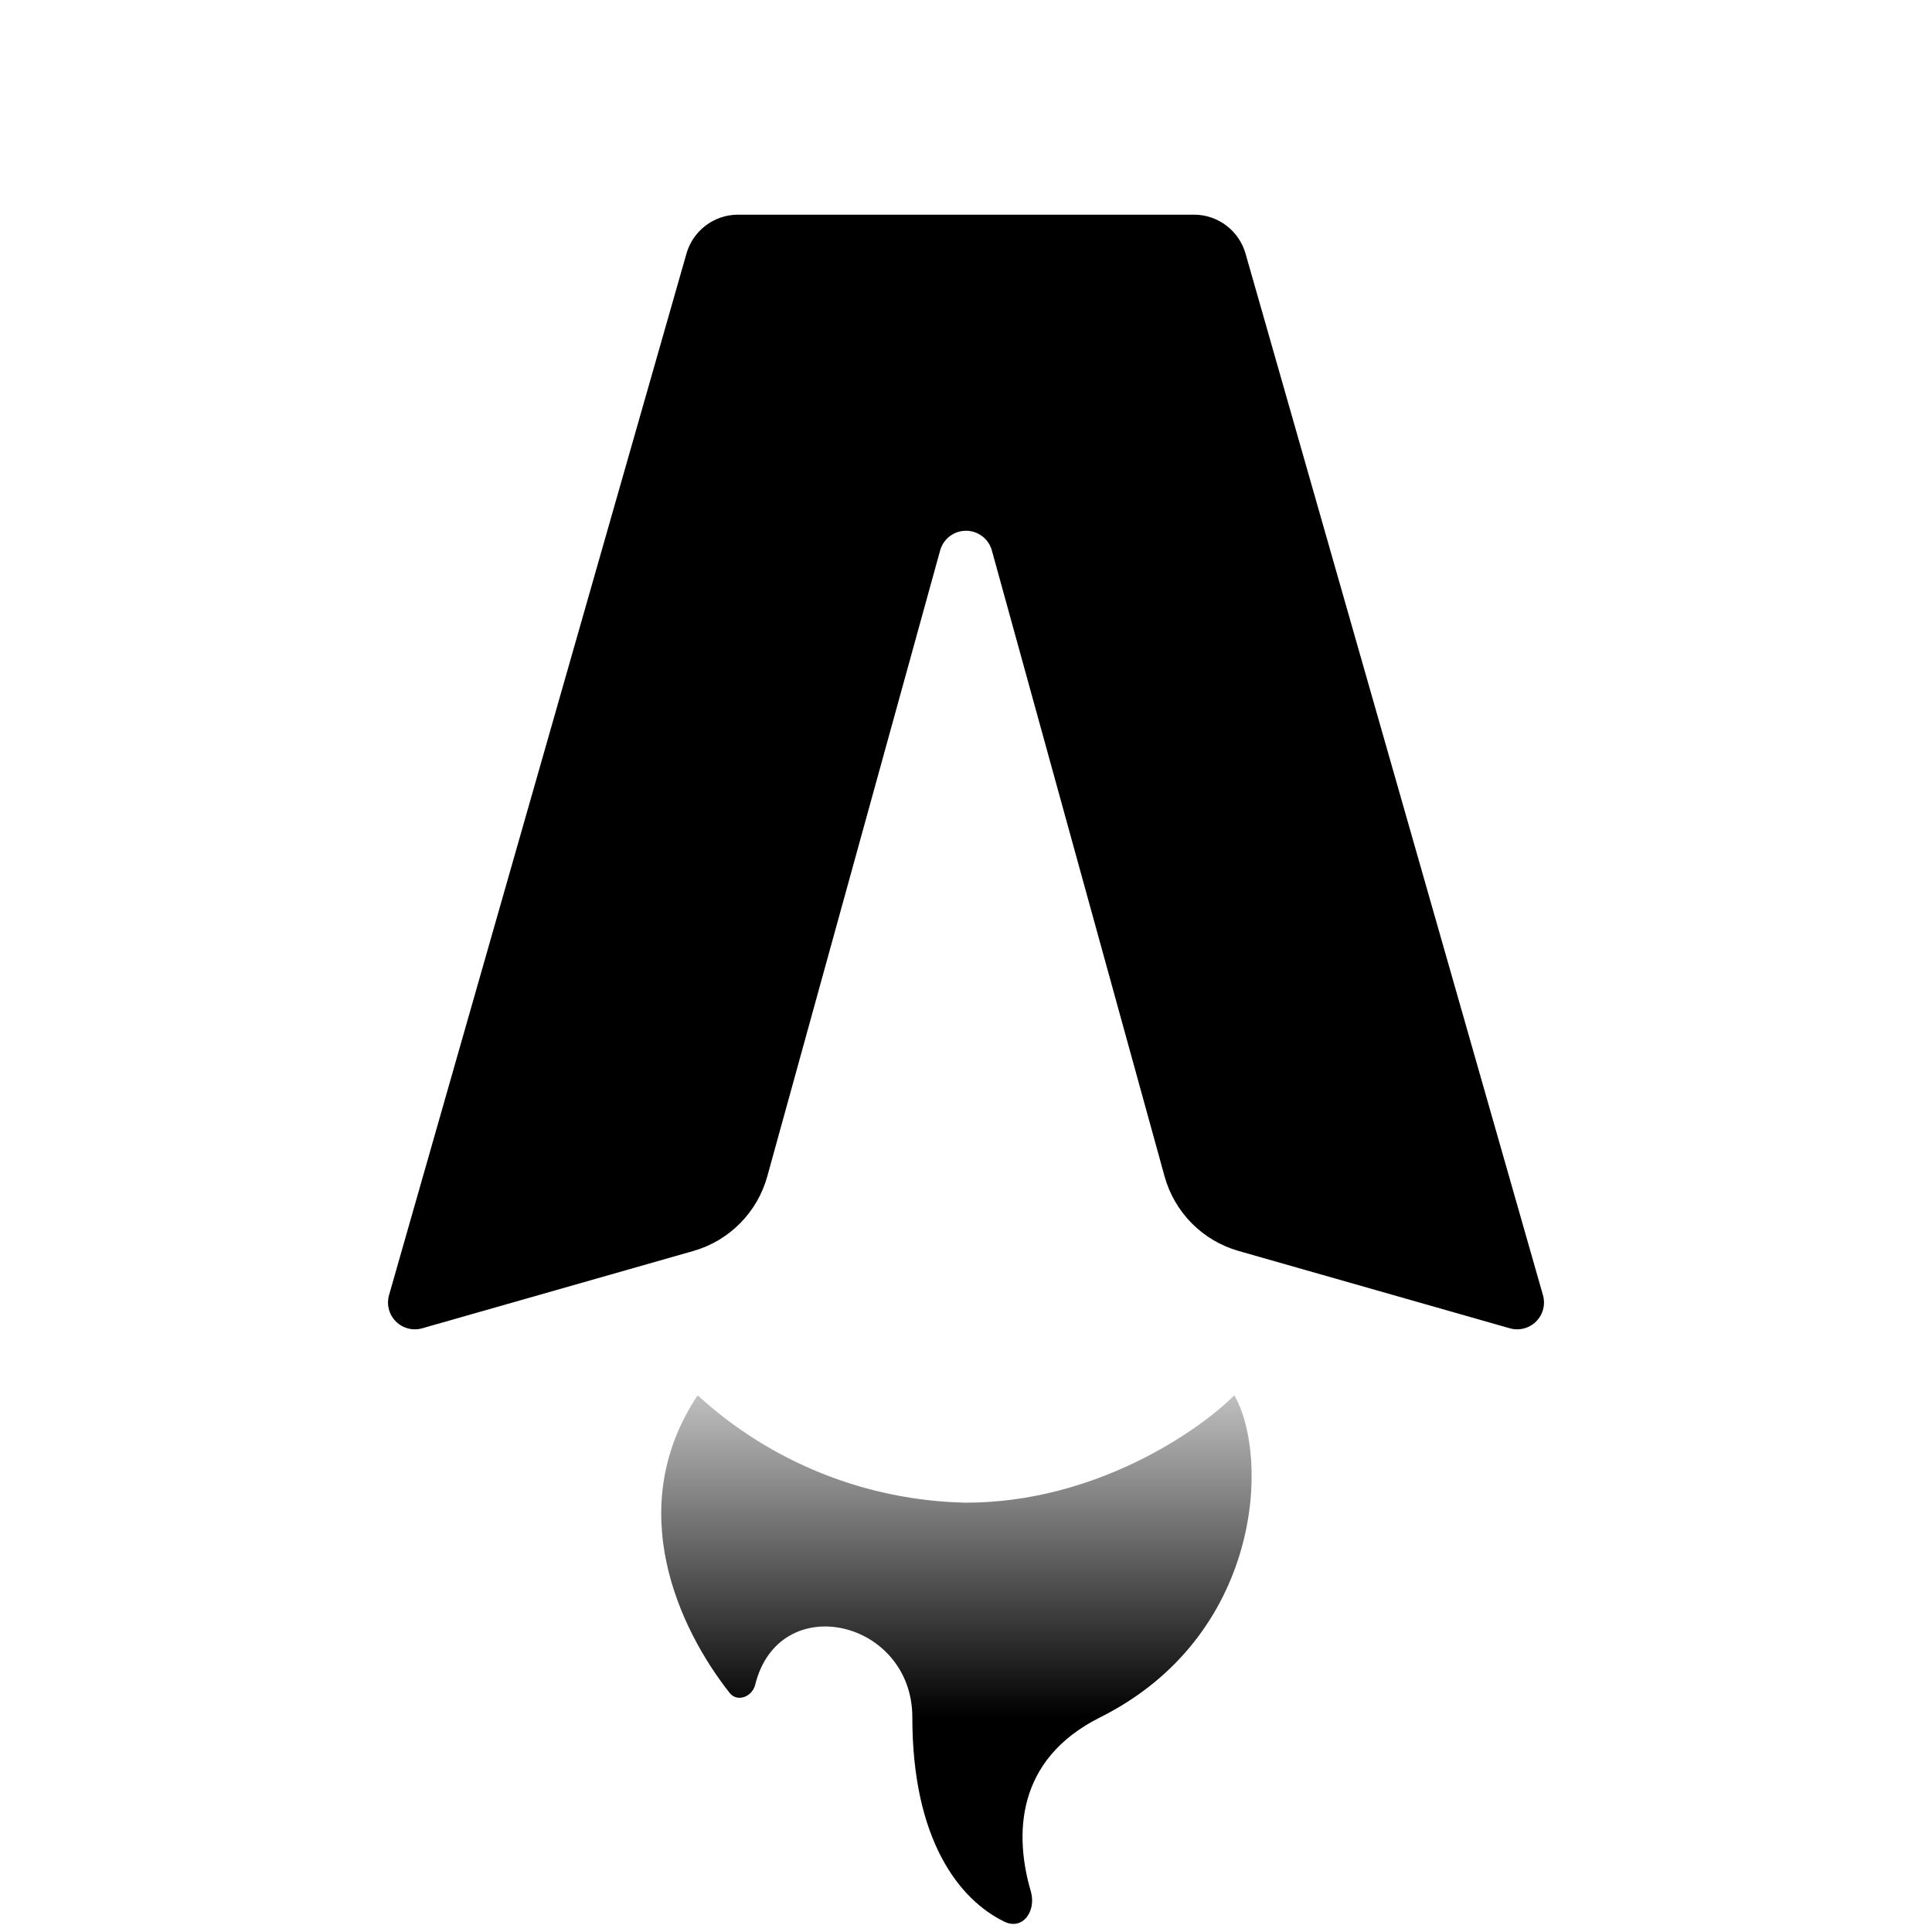
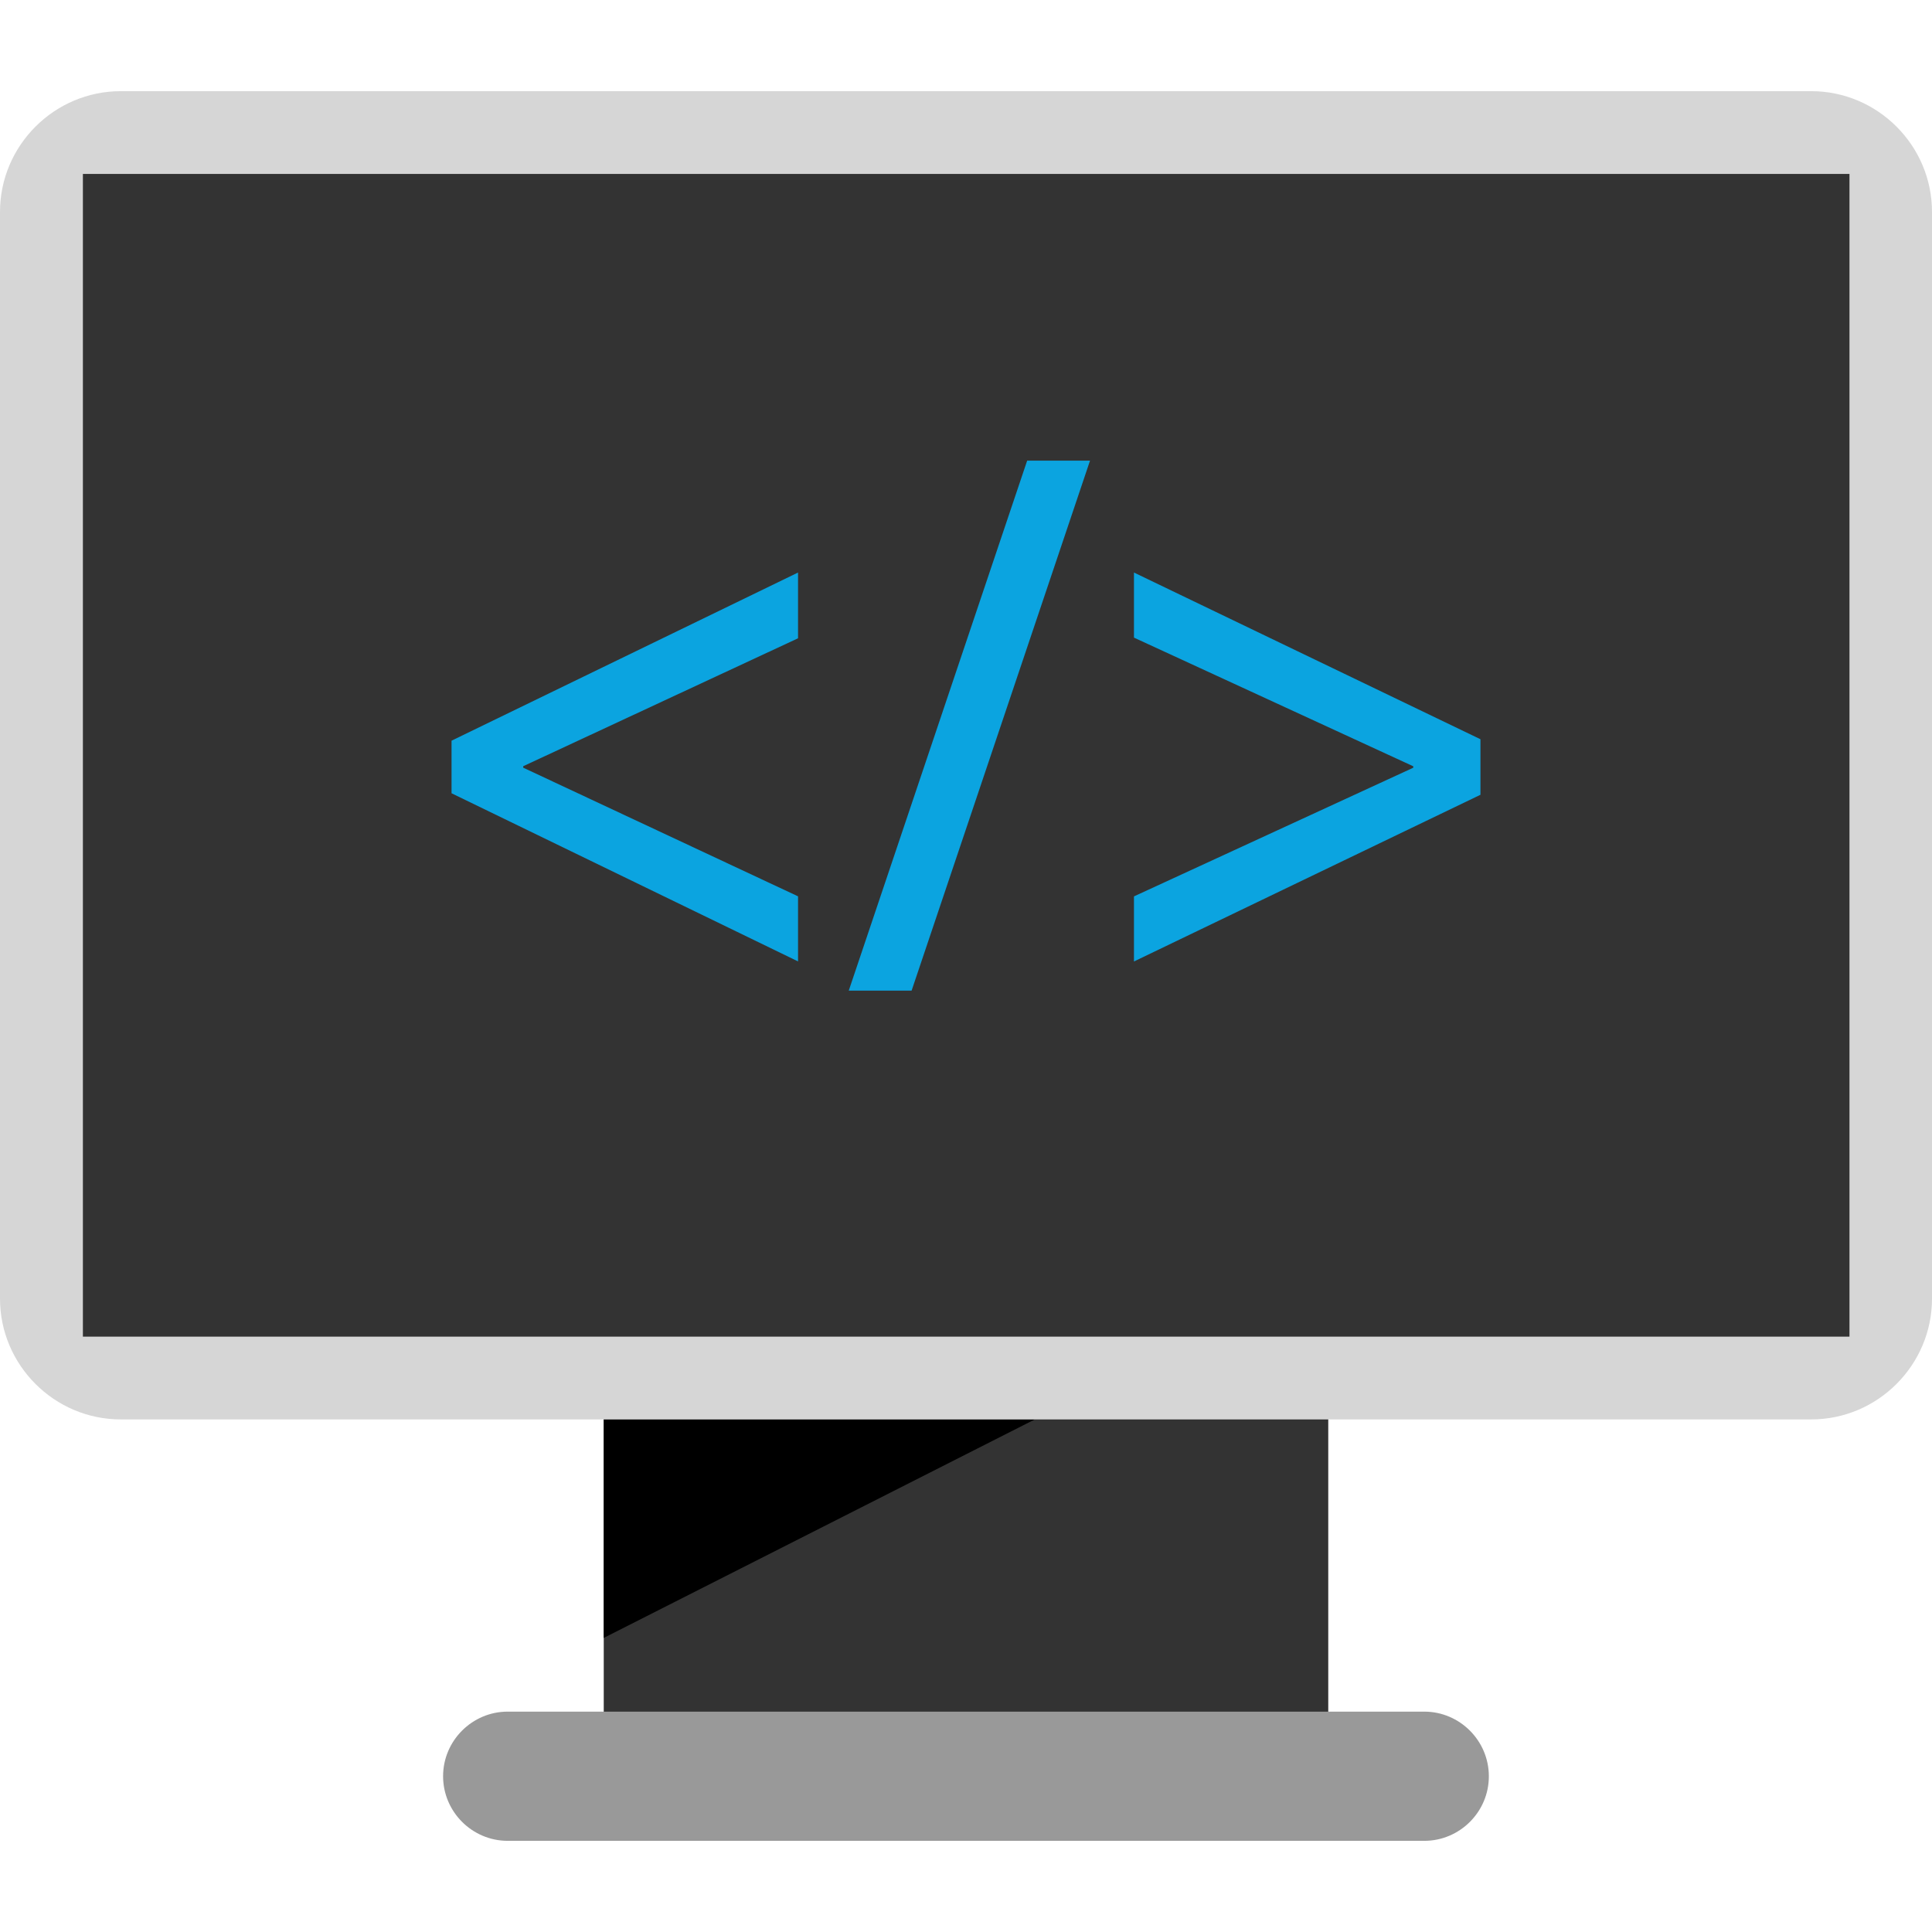
- <svg xmlns="http://www.w3.org/2000/svg" fill="none" viewBox="0 0 36 36">
-   <path fill="#000" d="M22.25 4h-8.5a1 1 0 0 0-.96.73l-5.54 19.4a.5.5 0 0 0 .62.62l5.05-1.44a2 2 0 0 0 1.38-1.4l3.22-11.66a.5.5 0 0 1 .96 0l3.22 11.67a2 2 0 0 0 1.38 1.39l5.05 1.44a.5.5 0 0 0 .62-.62l-5.54-19.4a1 1 0 0 0-.96-.73Z" />
-   <path fill="url(#gradient)" d="M18 28a7.63 7.63 0 0 1-5-2c-1.4 2.1-.35 4.35.6 5.55.14.17.41.07.47-.15.44-1.8 2.93-1.22 2.93.6 0 2.28.87 3.4 1.72 3.81.34.16.59-.2.49-.56-.31-1.05-.29-2.46 1.29-3.25 3-1.5 3.17-4.83 2.5-6-.67.67-2.6 2-5 2Z" />
-   <defs>
-     <linearGradient id="gradient" x1="16" x2="16" y1="32" y2="24" gradientUnits="userSpaceOnUse">
-       <stop stop-color="#000" />
-       <stop offset="1" stop-color="#000" stop-opacity="0" />
-     </linearGradient>
-   </defs>
-   <style>
-     @media (prefers-color-scheme:dark){:root{filter:invert(100%)}}
-   </style>
+ <svg xmlns="http://www.w3.org/2000/svg" version="1.1" id="Layer_1" viewBox="0 0 512 512" xml:space="preserve">
+   <rect x="160" y="357.424" style="fill:#333333;" width="192" height="108.336" />
+   <polygon points="160,376.16 274.24,376.16 160,434.064 " />
+   <path style="fill:#999999;" d="M377.456,487.84H134.544c-9.424,0-17.12-7.712-17.12-17.12l0,0c0-9.424,7.712-17.12,17.12-17.12  H377.44c9.424,0,17.12,7.712,17.12,17.12l0,0C394.576,480.144,386.864,487.84,377.456,487.84z" />
+   <path style="fill:#D6D6D6;" d="M480,376.16H32c-17.6,0-32-14.4-32-32v-288c0-17.6,14.4-32,32-32h448c17.6,0,32,14.4,32,32v288  C512,361.76,497.6,376.16,480,376.16z" />
+   <rect x="21.968" y="46.096" style="fill:#333333;" width="468.16" height="308.128" />
+   <g>
+     <path style="fill:#0BA4E0;" d="M119.664,196.288l91.824-44.56v17.424l-72.832,33.904v0.384l72.832,34.096v17.248l-91.824-44.56   C119.664,210.224,119.664,196.288,119.664,196.288z" />
+     <path style="fill:#0BA4E0;" d="M224.928,262.528l47.28-140.448h16.656l-47.28,140.448H224.928z" />
+     <path style="fill:#0BA4E0;" d="M392.336,210.624L300.512,254.8v-17.248l74.016-34.096v-0.384l-74.016-34.096v-17.248l91.824,44.176   V210.624z" />
+   </g>
</svg>
